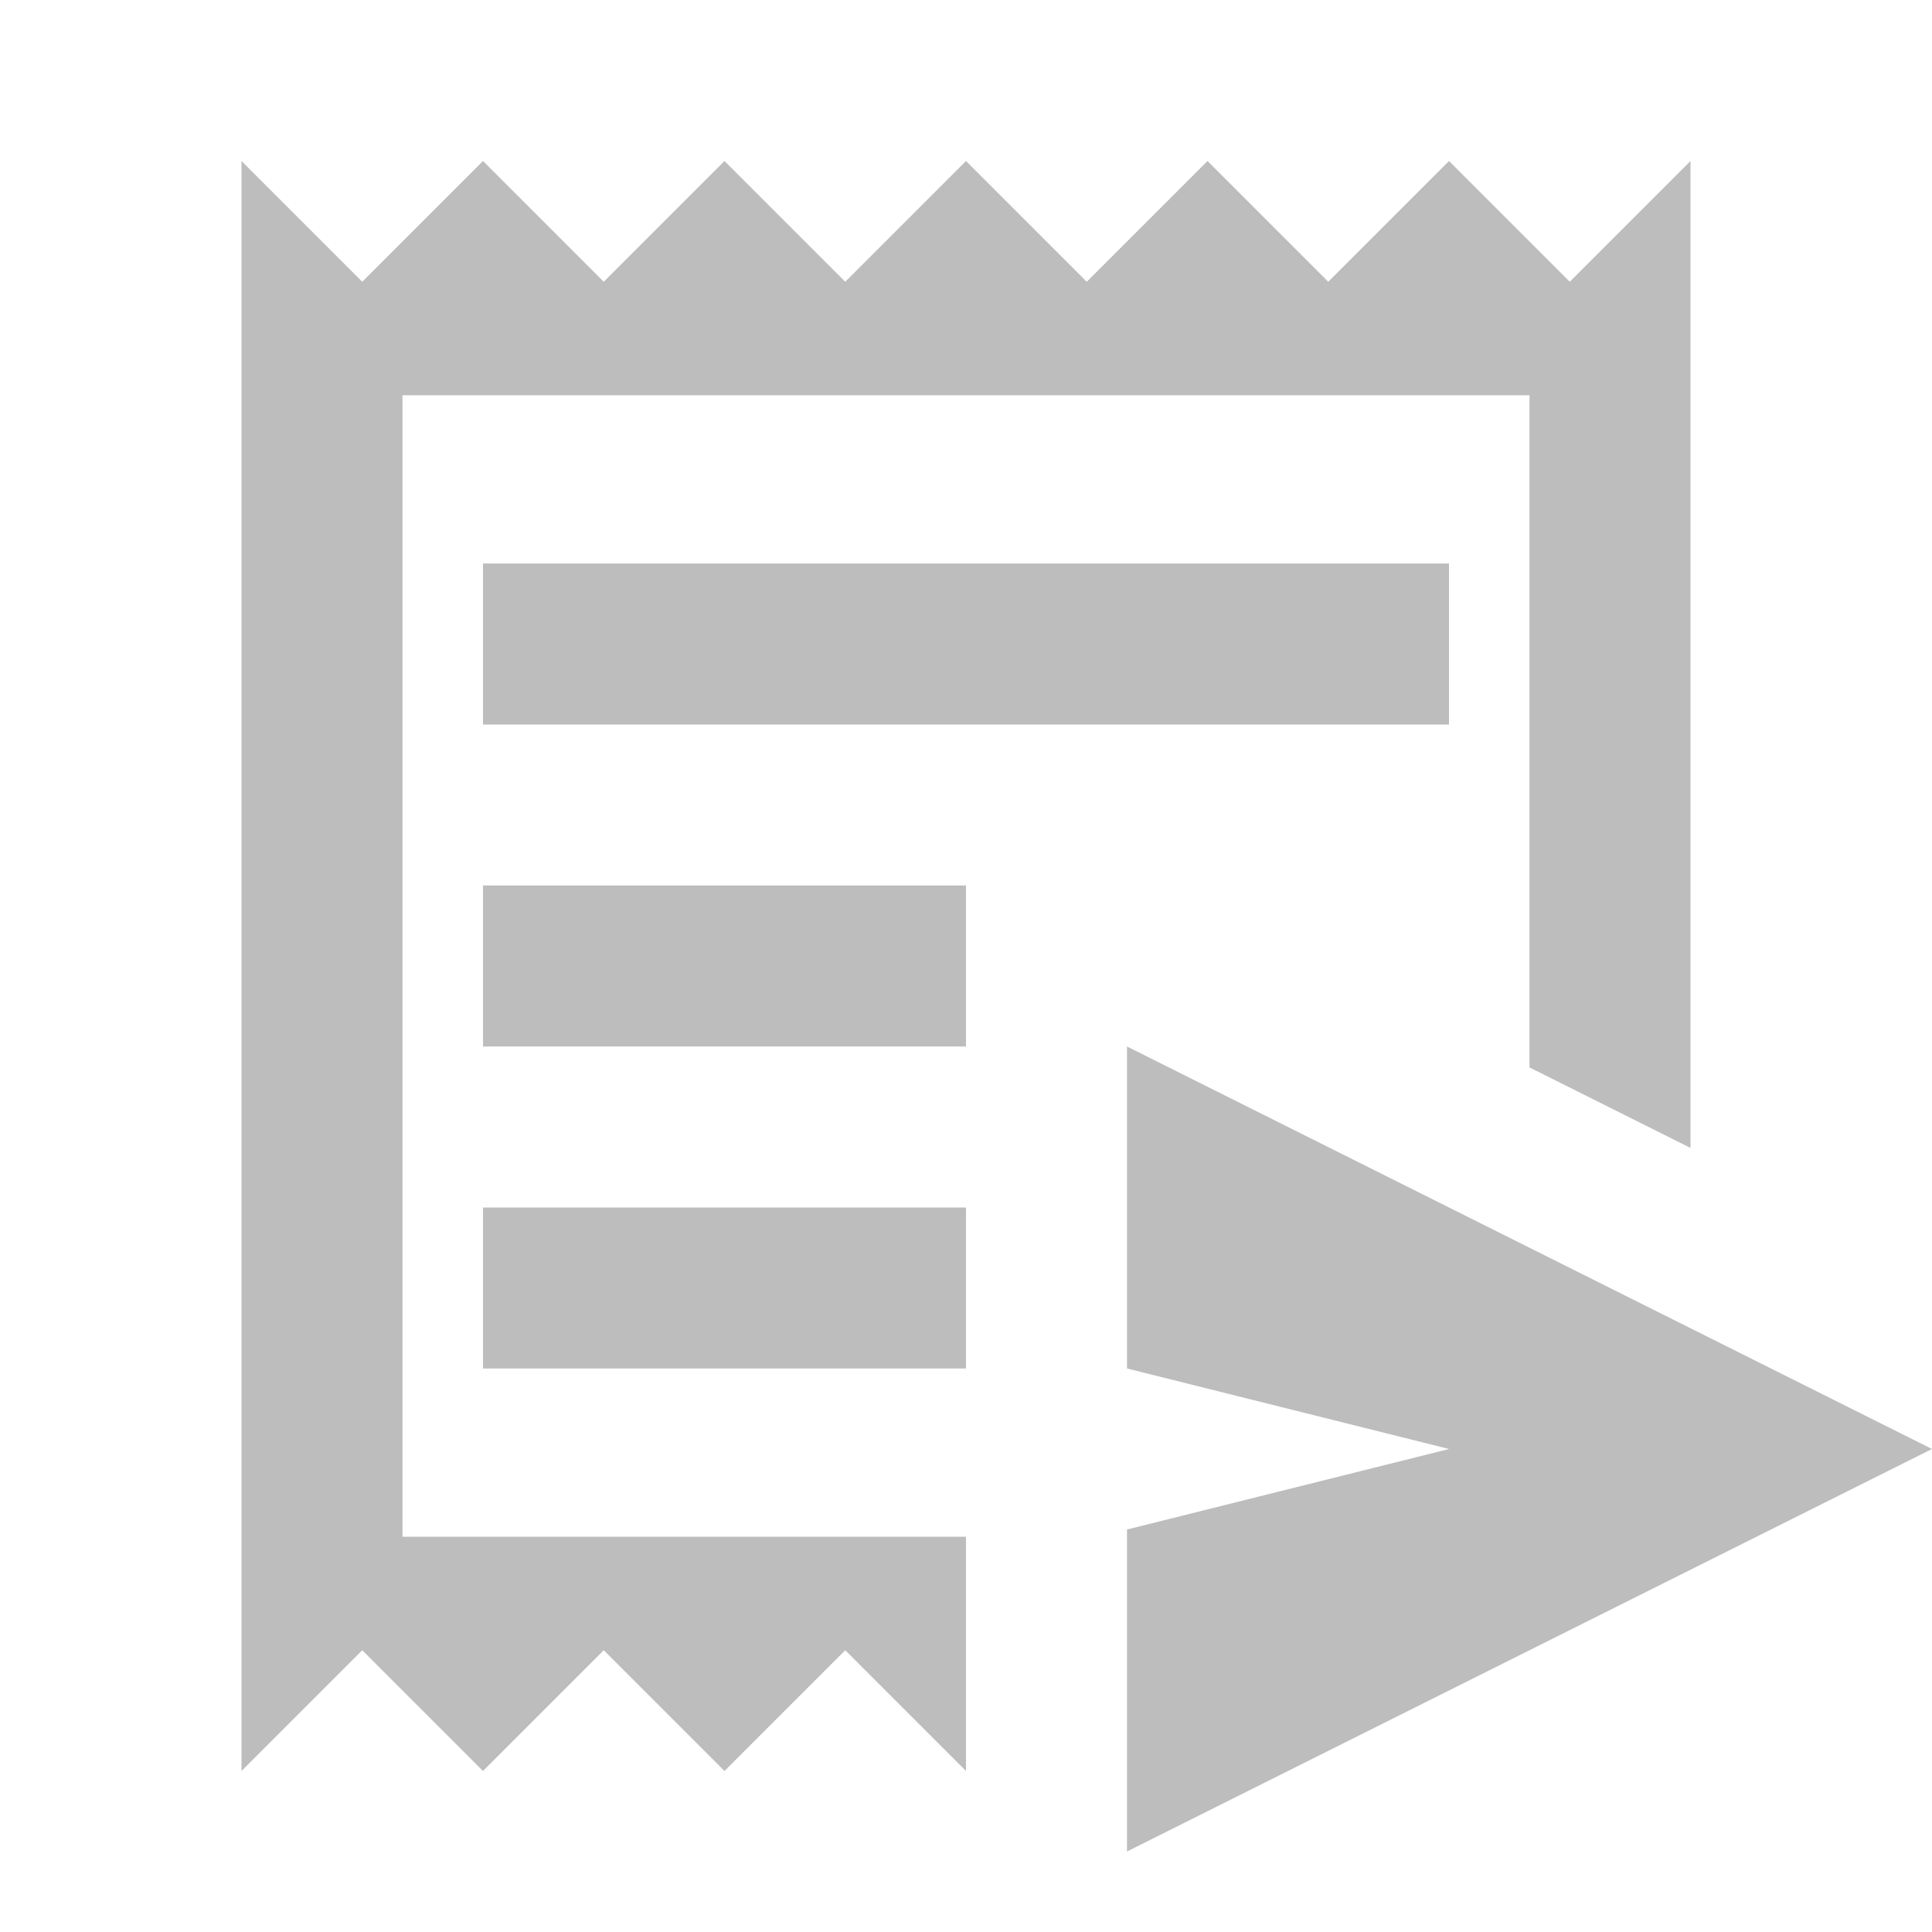
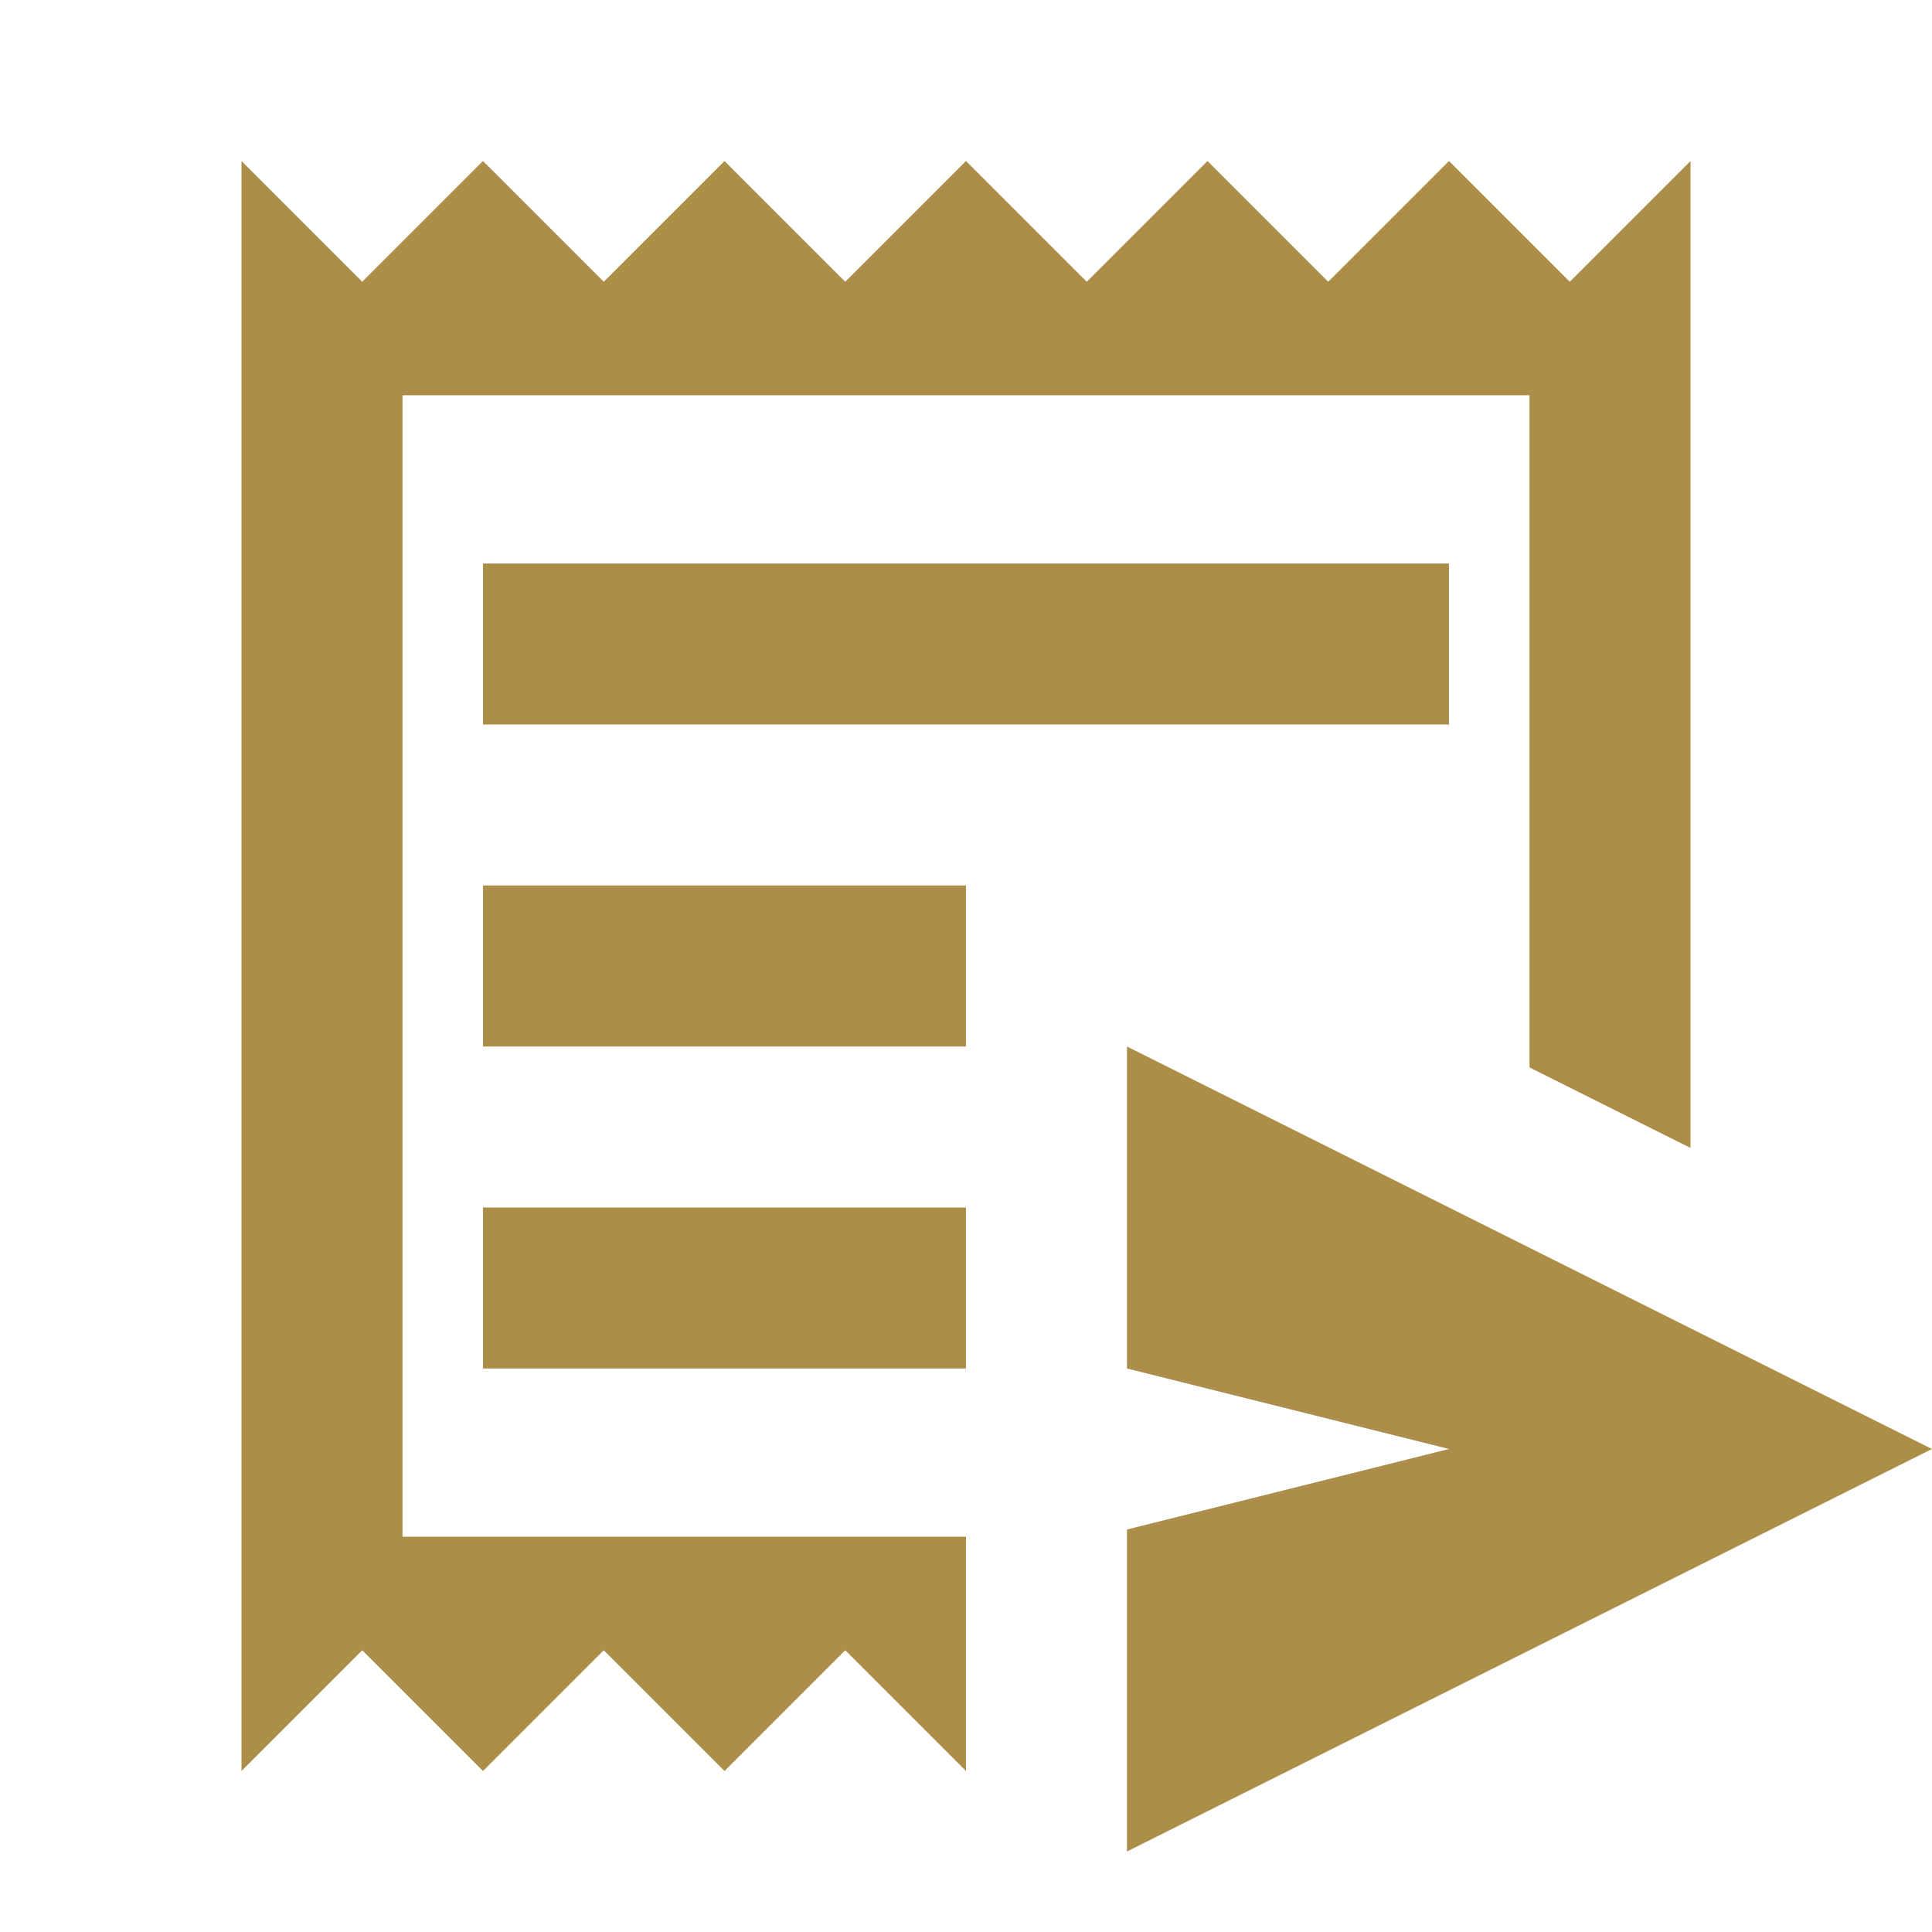
<svg xmlns="http://www.w3.org/2000/svg" viewBox="0 0 24 24">
-   <path d="M19.5 3.5L18 2L16.5 3.5L15 2L13.5 3.5L12 2L10.5 3.5L9 2L7.5 3.5L6 2L4.5 3.5L3 2V22L4.5 20.5L6 22L7.5 20.5L9 22L10.5 20.5L12 22V19.09H5V4.91H19V13.26L21 14.26V2L19.5 3.5M14 23V19L18 18L14 17V13L24 18L14 23M12 11V13H6V11H12M6 17V15H12V17H6M18 7V9H6V7H18Z" fill="#BDBDBD" />
+   <path d="M19.5 3.5L18 2L16.5 3.5L15 2L13.5 3.5L12 2L10.5 3.5L9 2L7.5 3.5L6 2L4.5 3.5L3 2V22L4.5 20.5L6 22L7.5 20.5L9 22L10.5 20.5L12 22V19.09H5V4.91H19V13.26L21 14.26V2L19.5 3.5M14 23V19L18 18L14 17V13L24 18L14 23M12 11V13H6V11H12M6 17V15H12V17H6M18 7V9H6V7H18Z" fill="#AC8E49" />
</svg>
